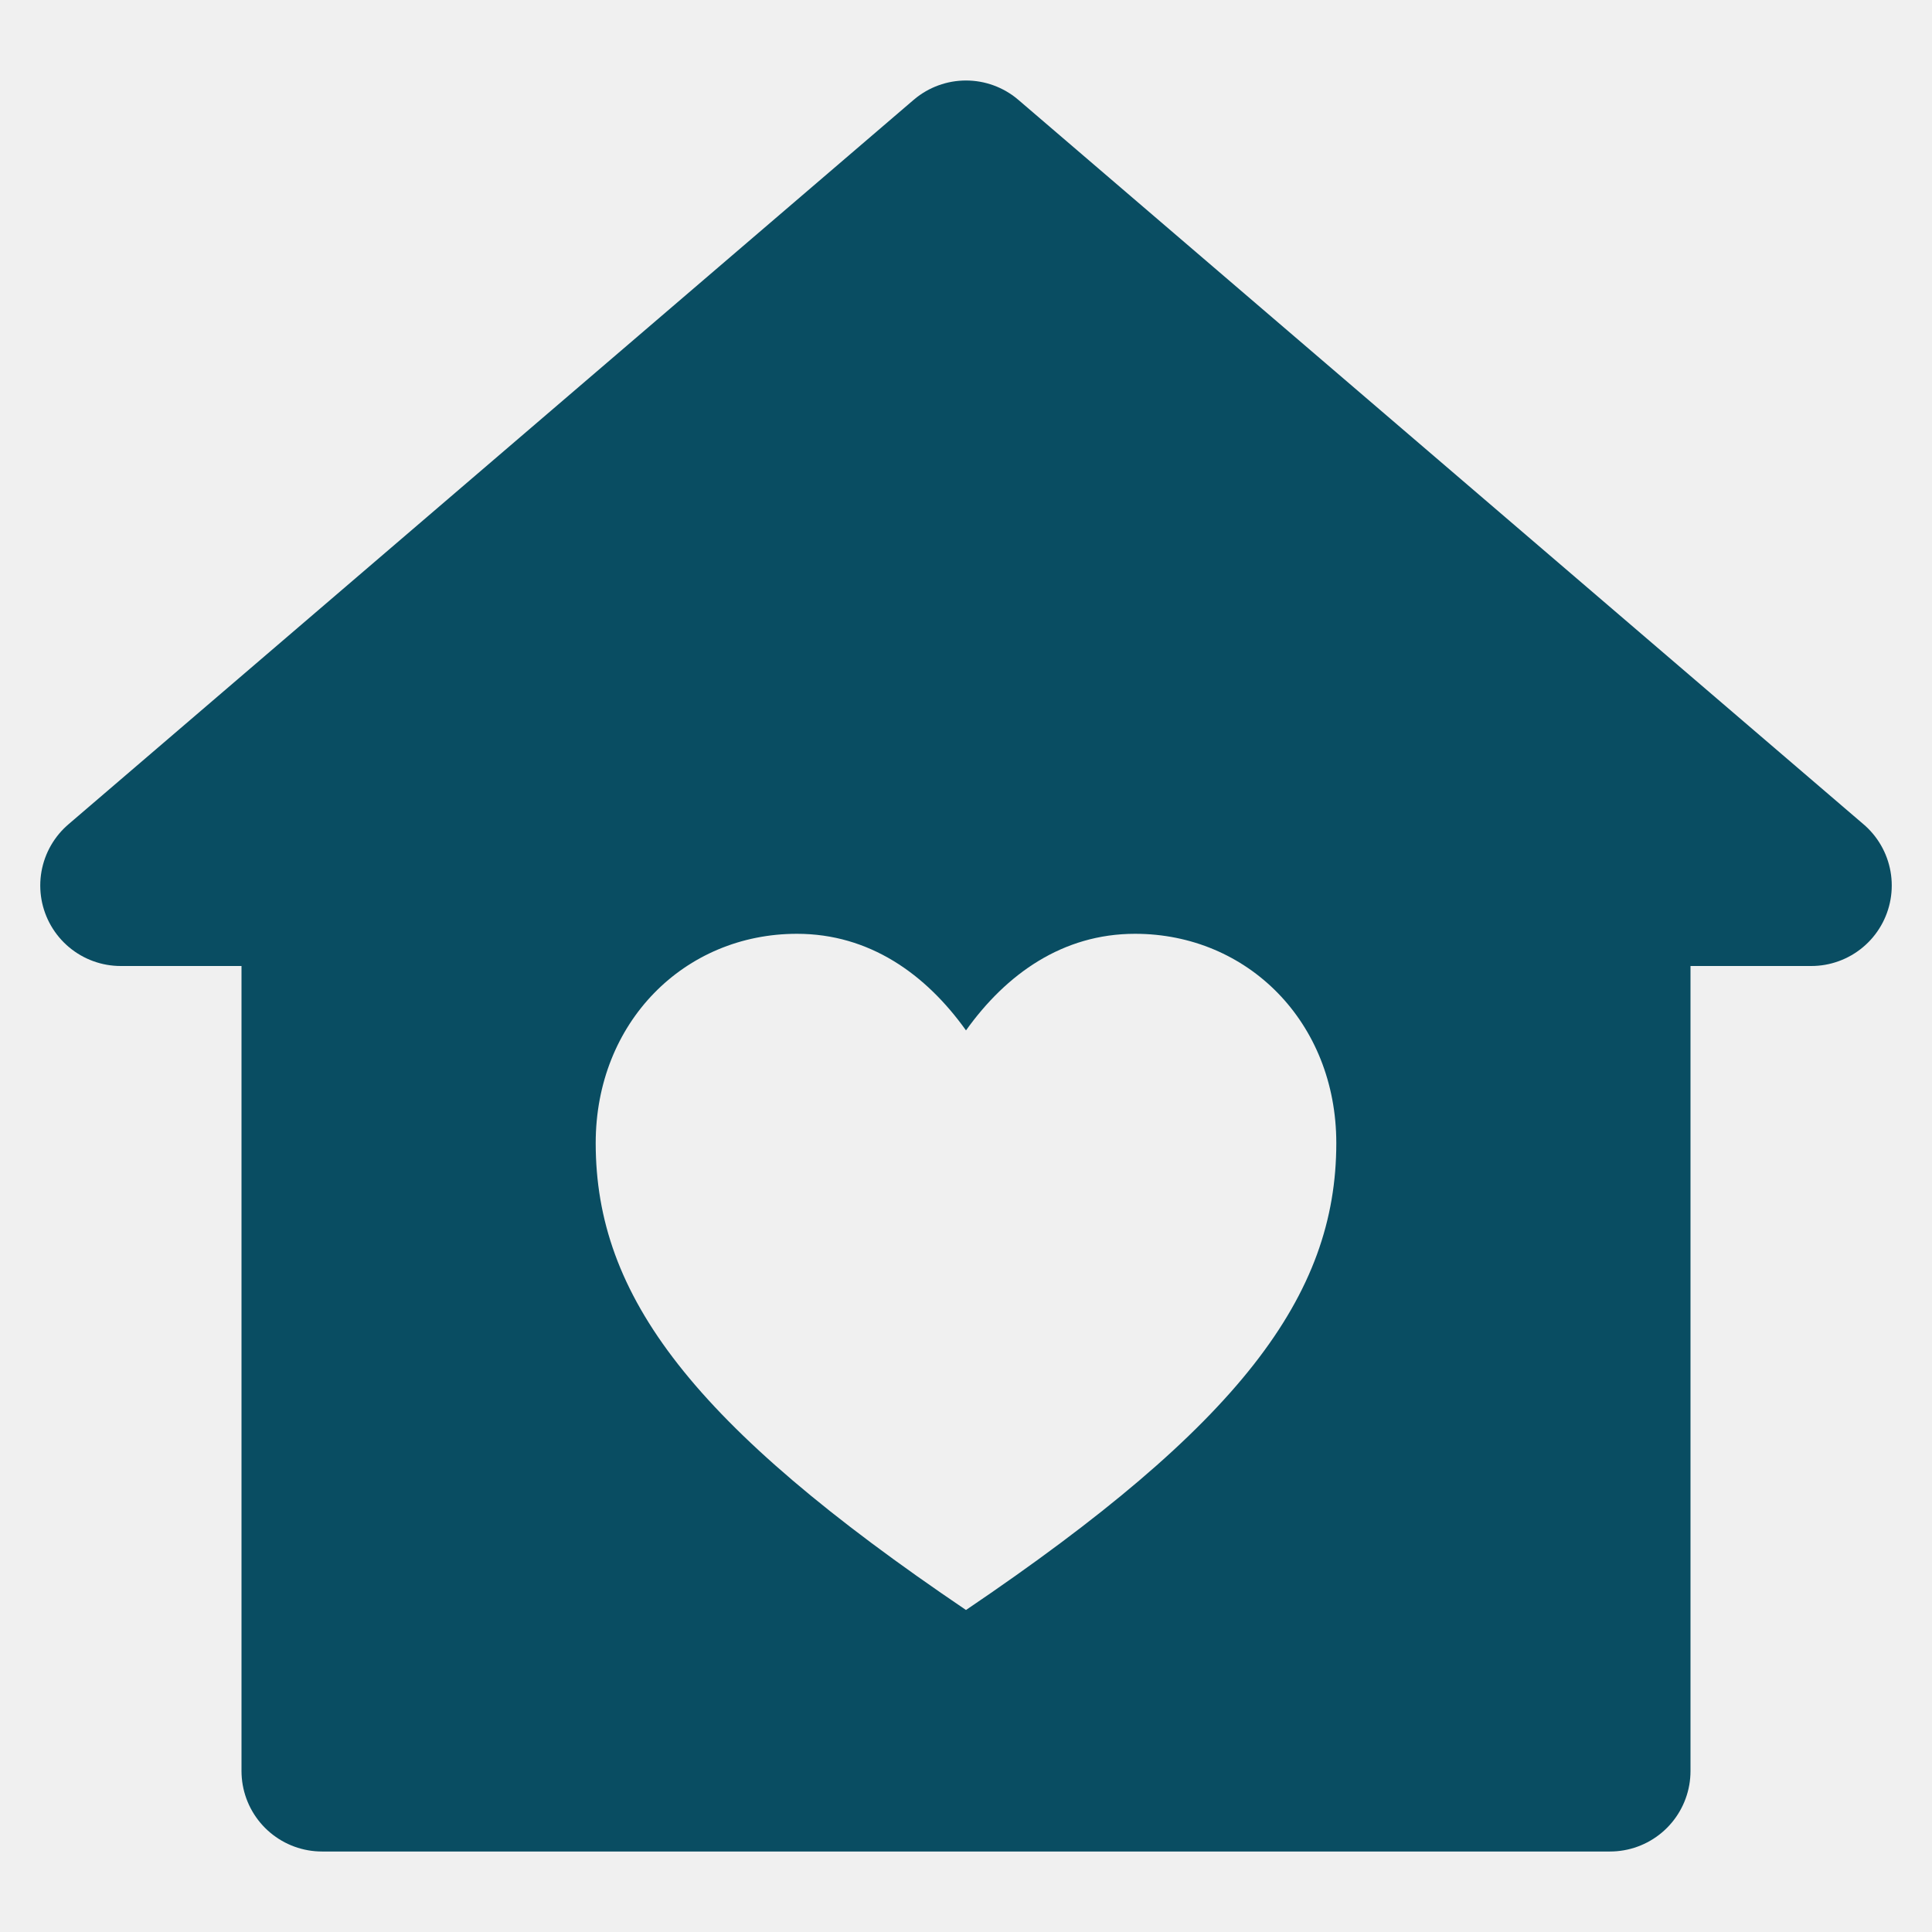
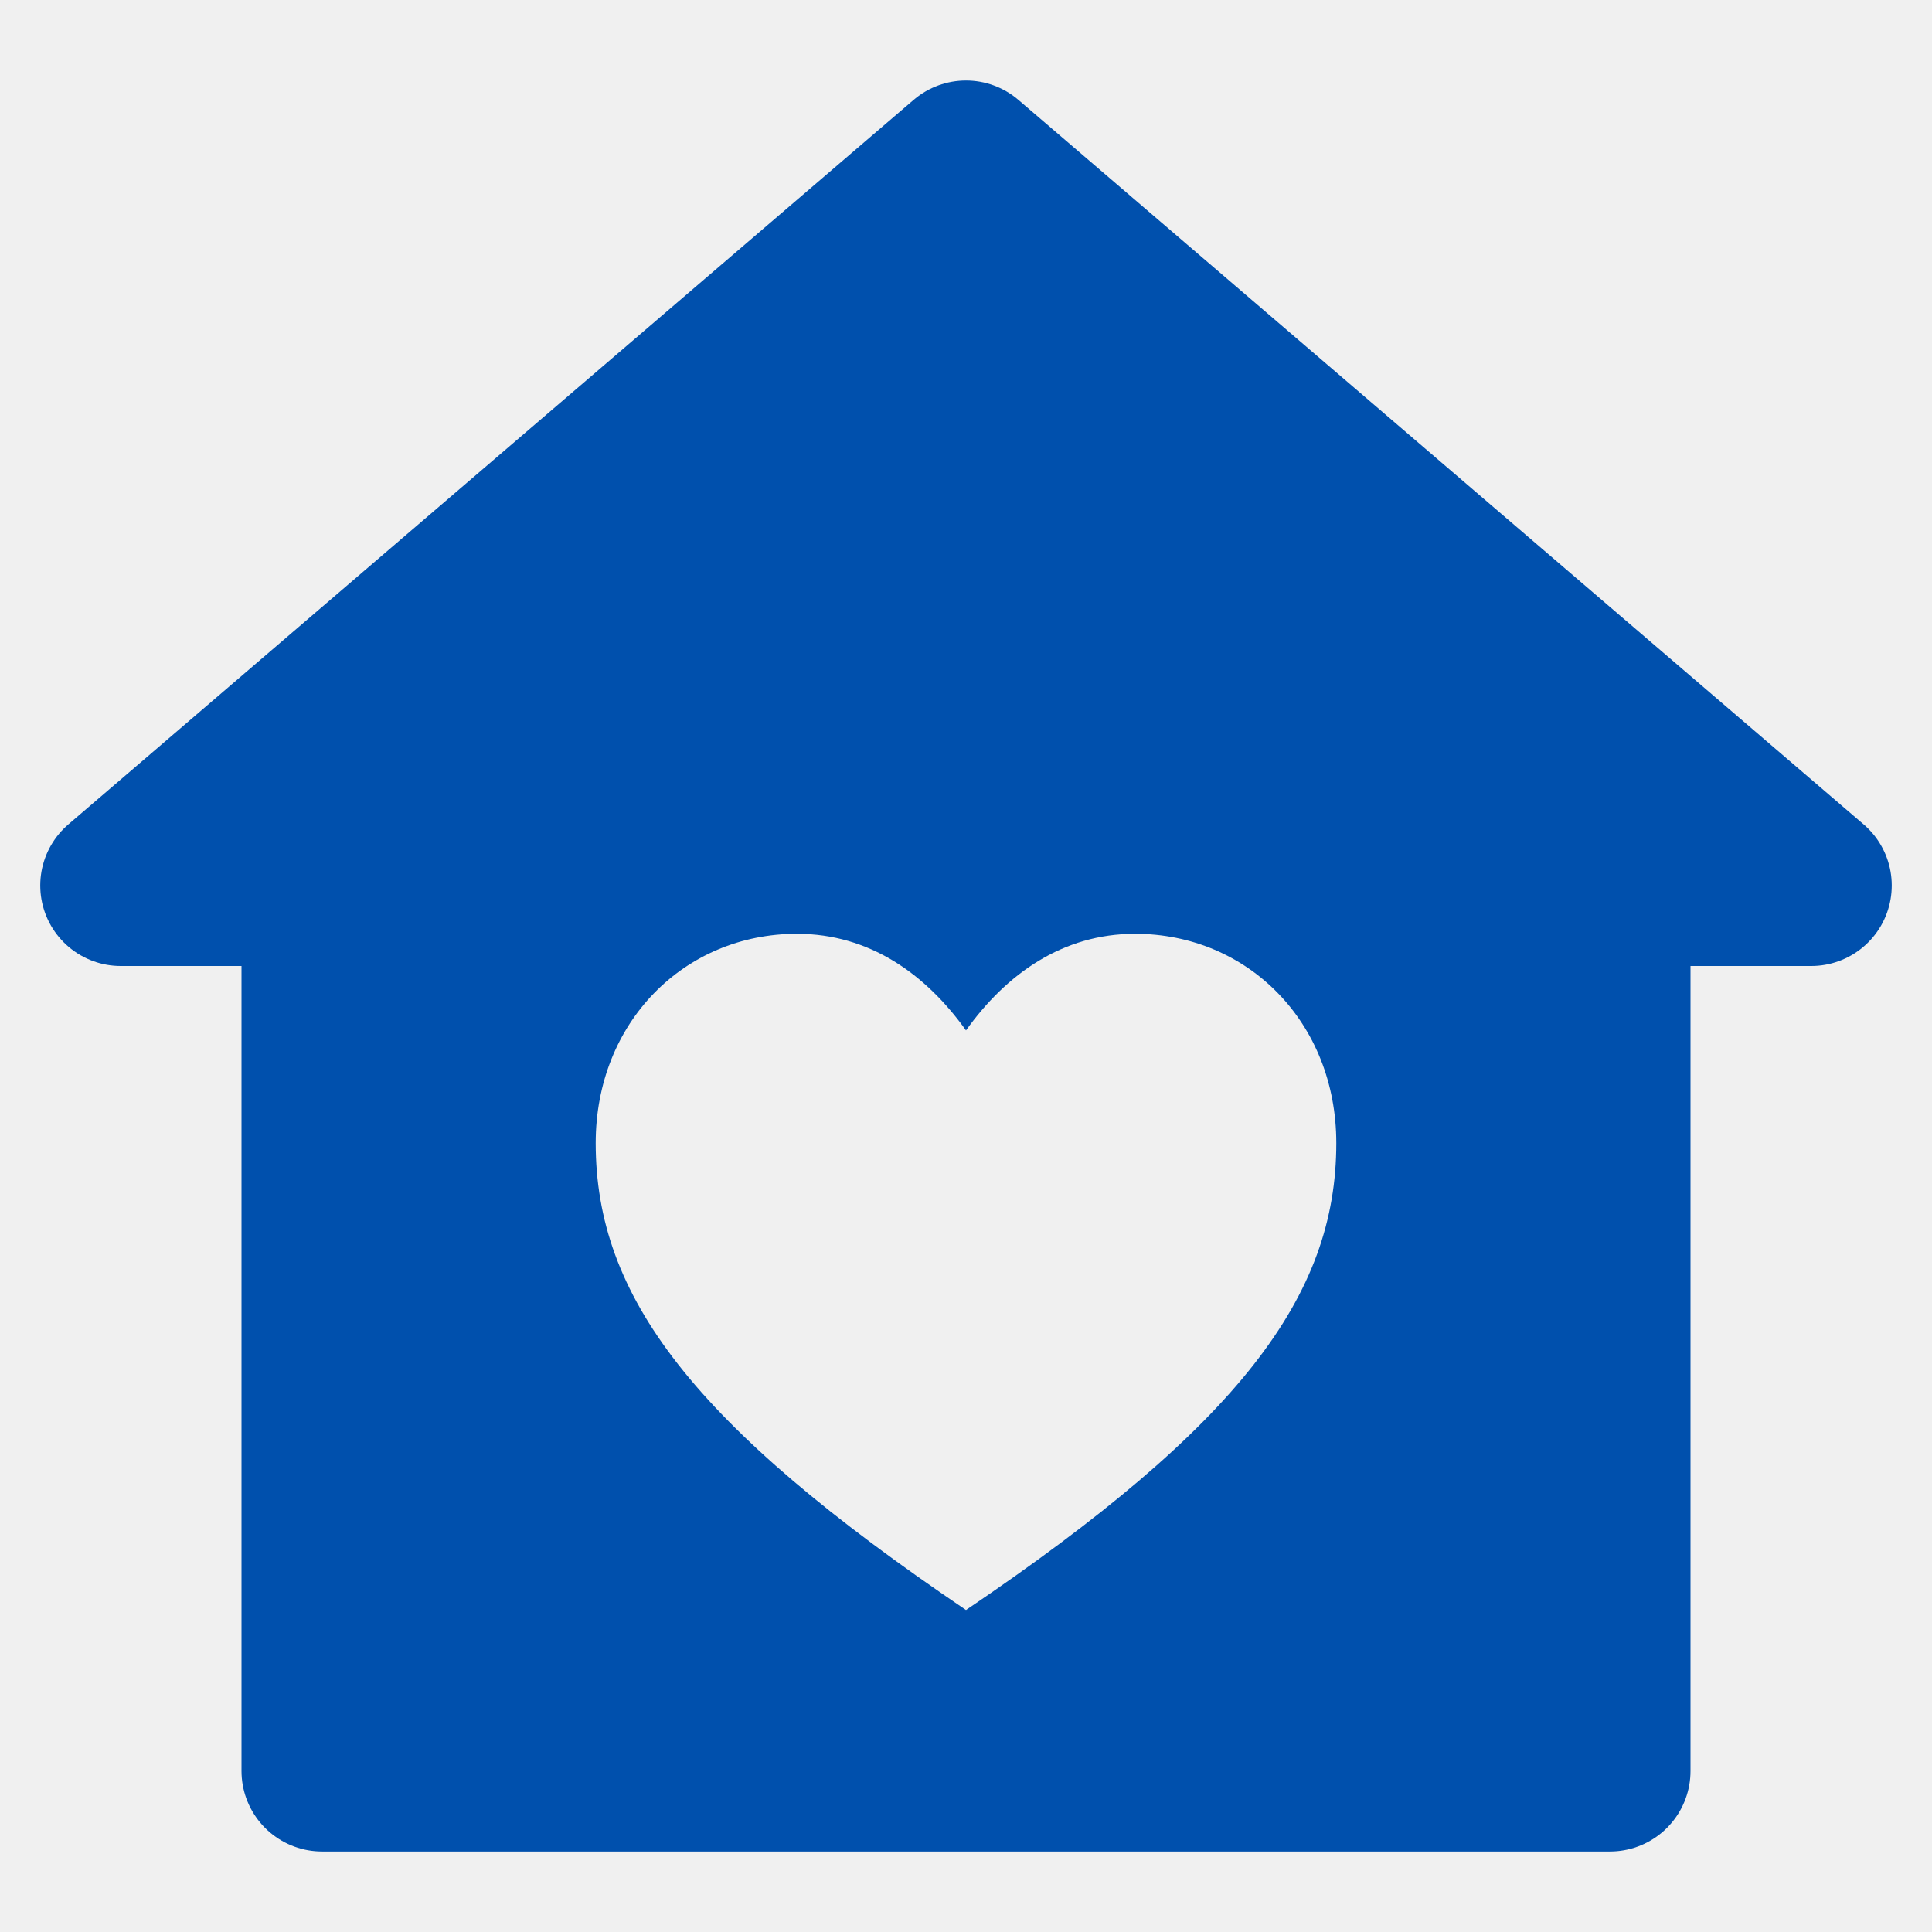
<svg xmlns="http://www.w3.org/2000/svg" viewBox="4 3.5 24 24">
-   <style>.mark{fill:#094d62;stroke:#094d62}@media (prefers-color-scheme:dark){.mark{fill:#5ec4e2;stroke:#5ec4e2}}</style>
+   <style>.mark{fill:#0050ad;stroke:#0050ad}@media (prefers-color-scheme:dark){.mark{fill:#4aaaf2;stroke:#4aaaf2}}</style>
  <mask id="heart">
    <rect x="0" y="0" width="32" height="32" fill="#fff" />
    <path d="M16 23.5c-3.4-2.3-4.6-3.9-4.6-5.8 0-1.5 1.1-2.6 2.5-2.6.9 0 1.6.5 2.1 1.2.5-.7 1.2-1.2 2.1-1.2 1.4 0 2.5 1.1 2.5 2.6 0 1.9-1.2 3.5-4.6 5.8Z" />
  </mask>
  <path class="mark" mask="url(#heart)" d="M16 5.5 26.5 14.5h-2.5V25.5H8V14.5H5.5Z" stroke-width="2" stroke-linejoin="round" />
</svg>
